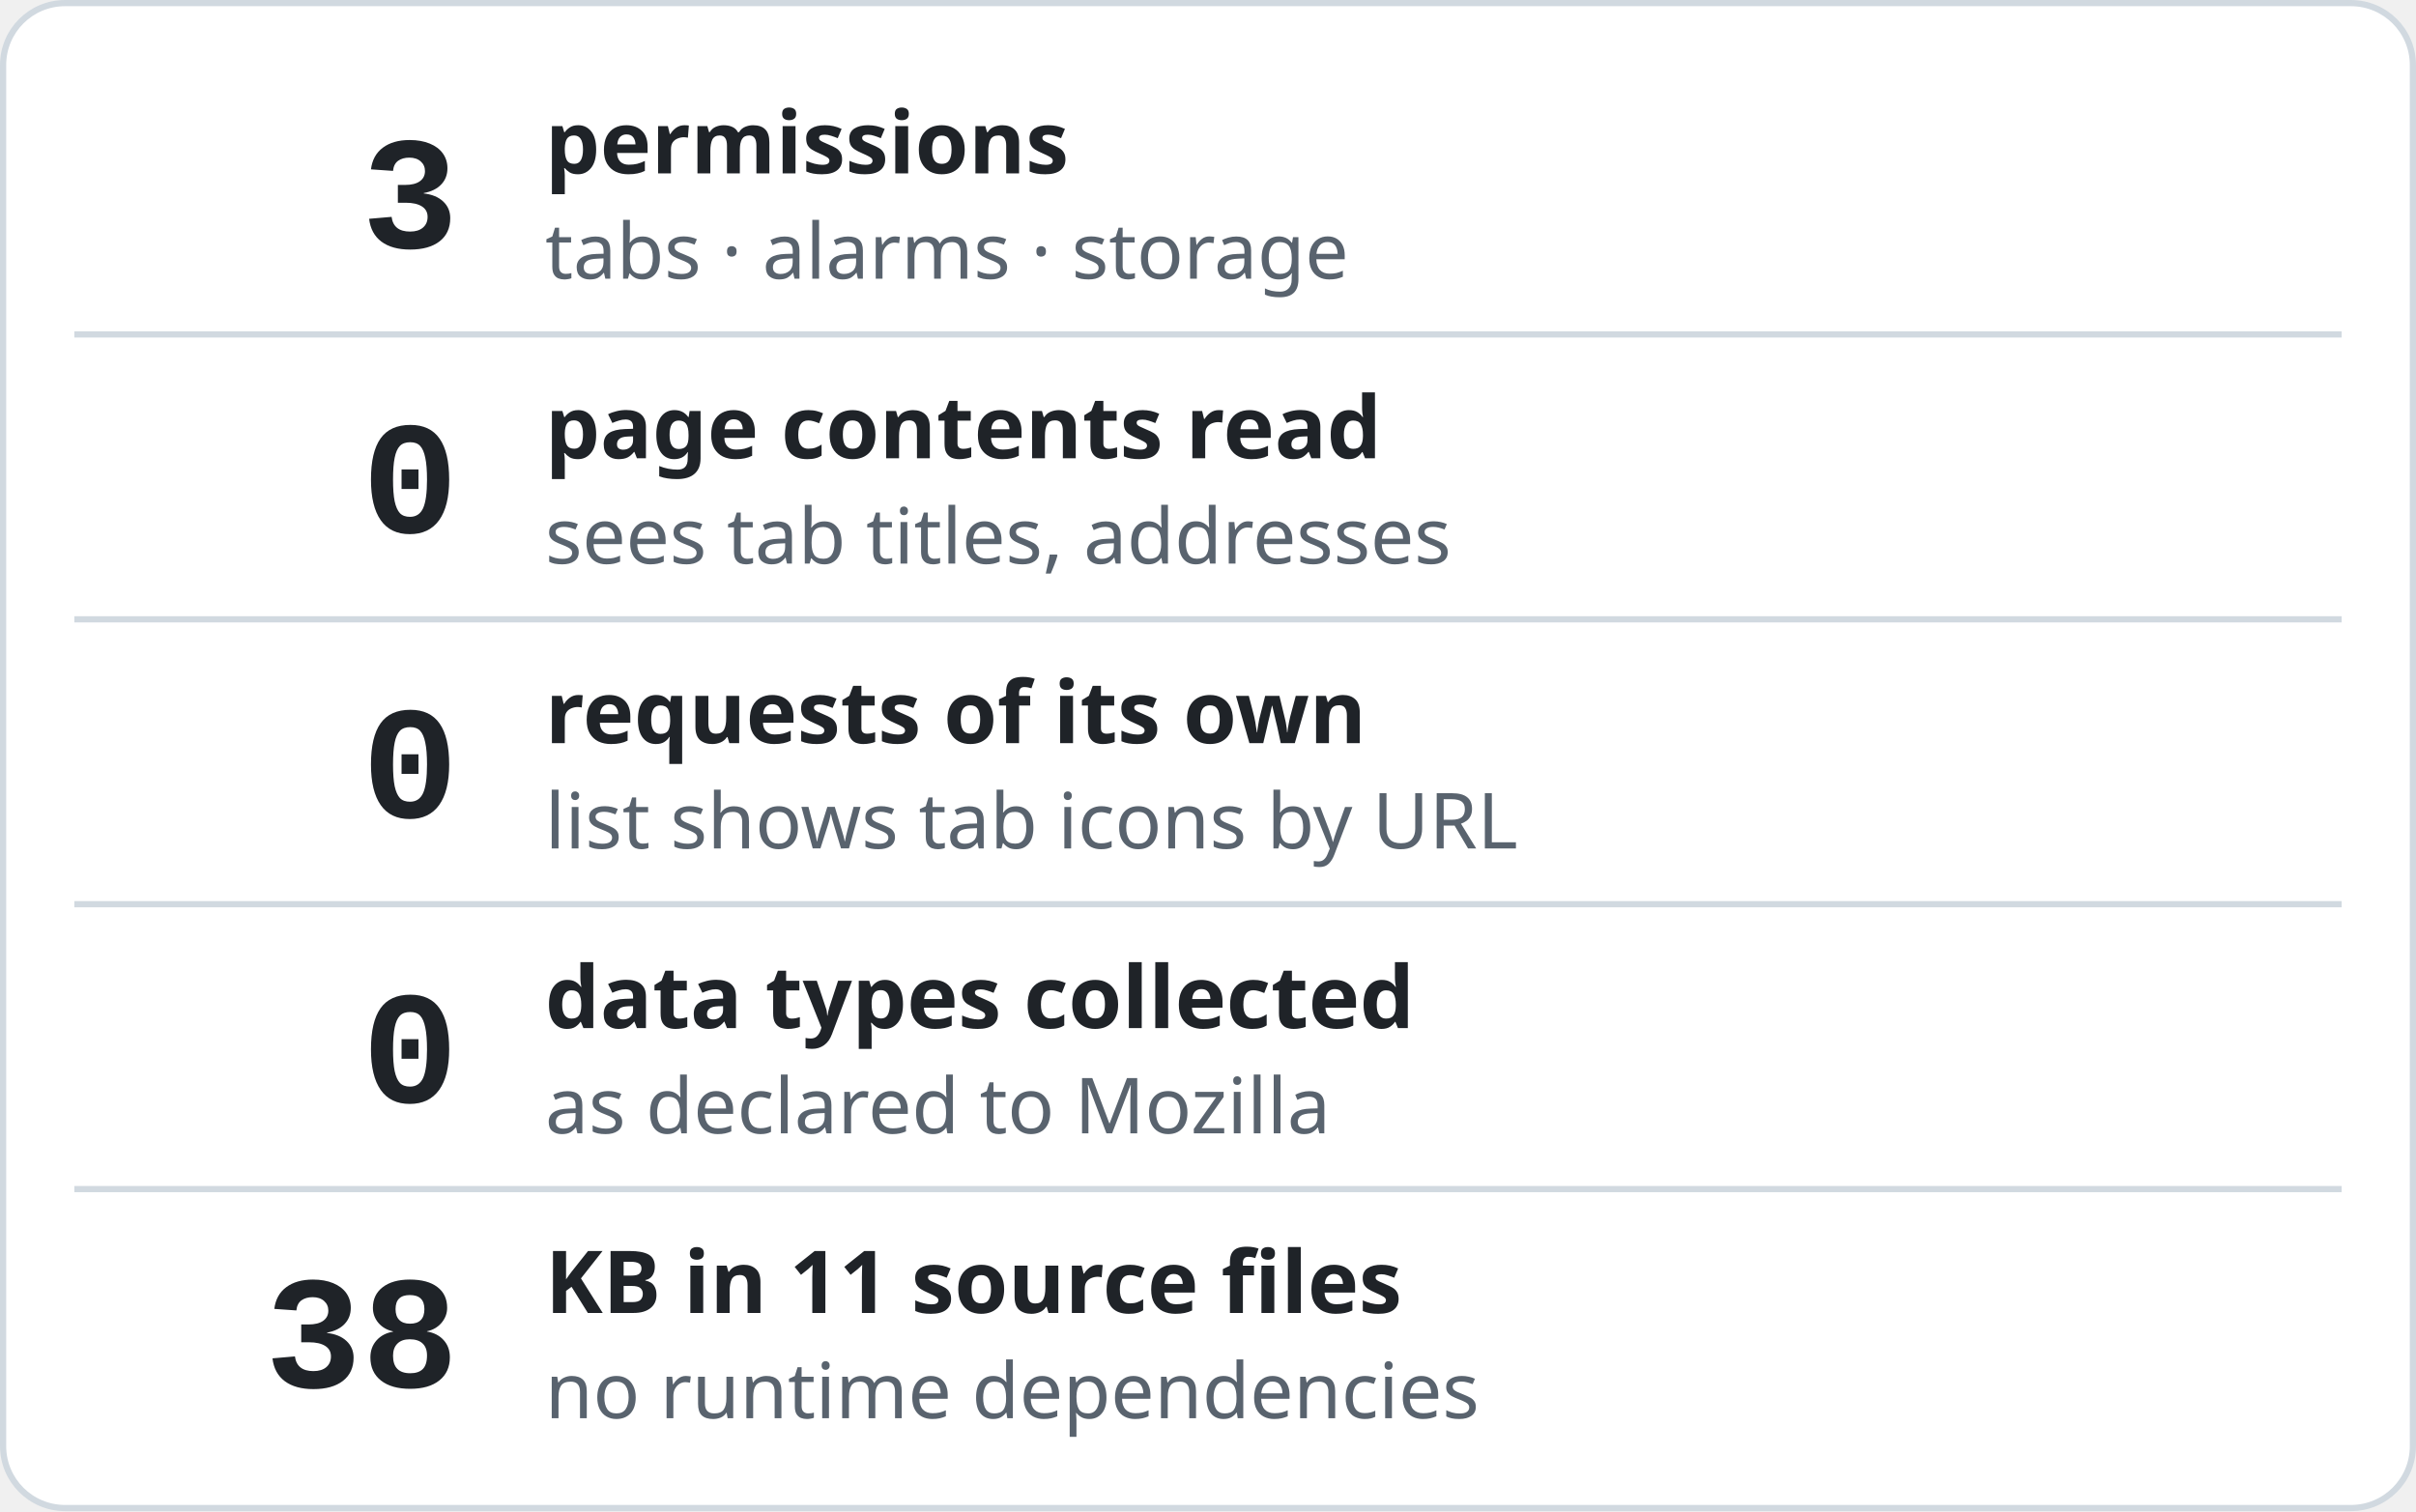
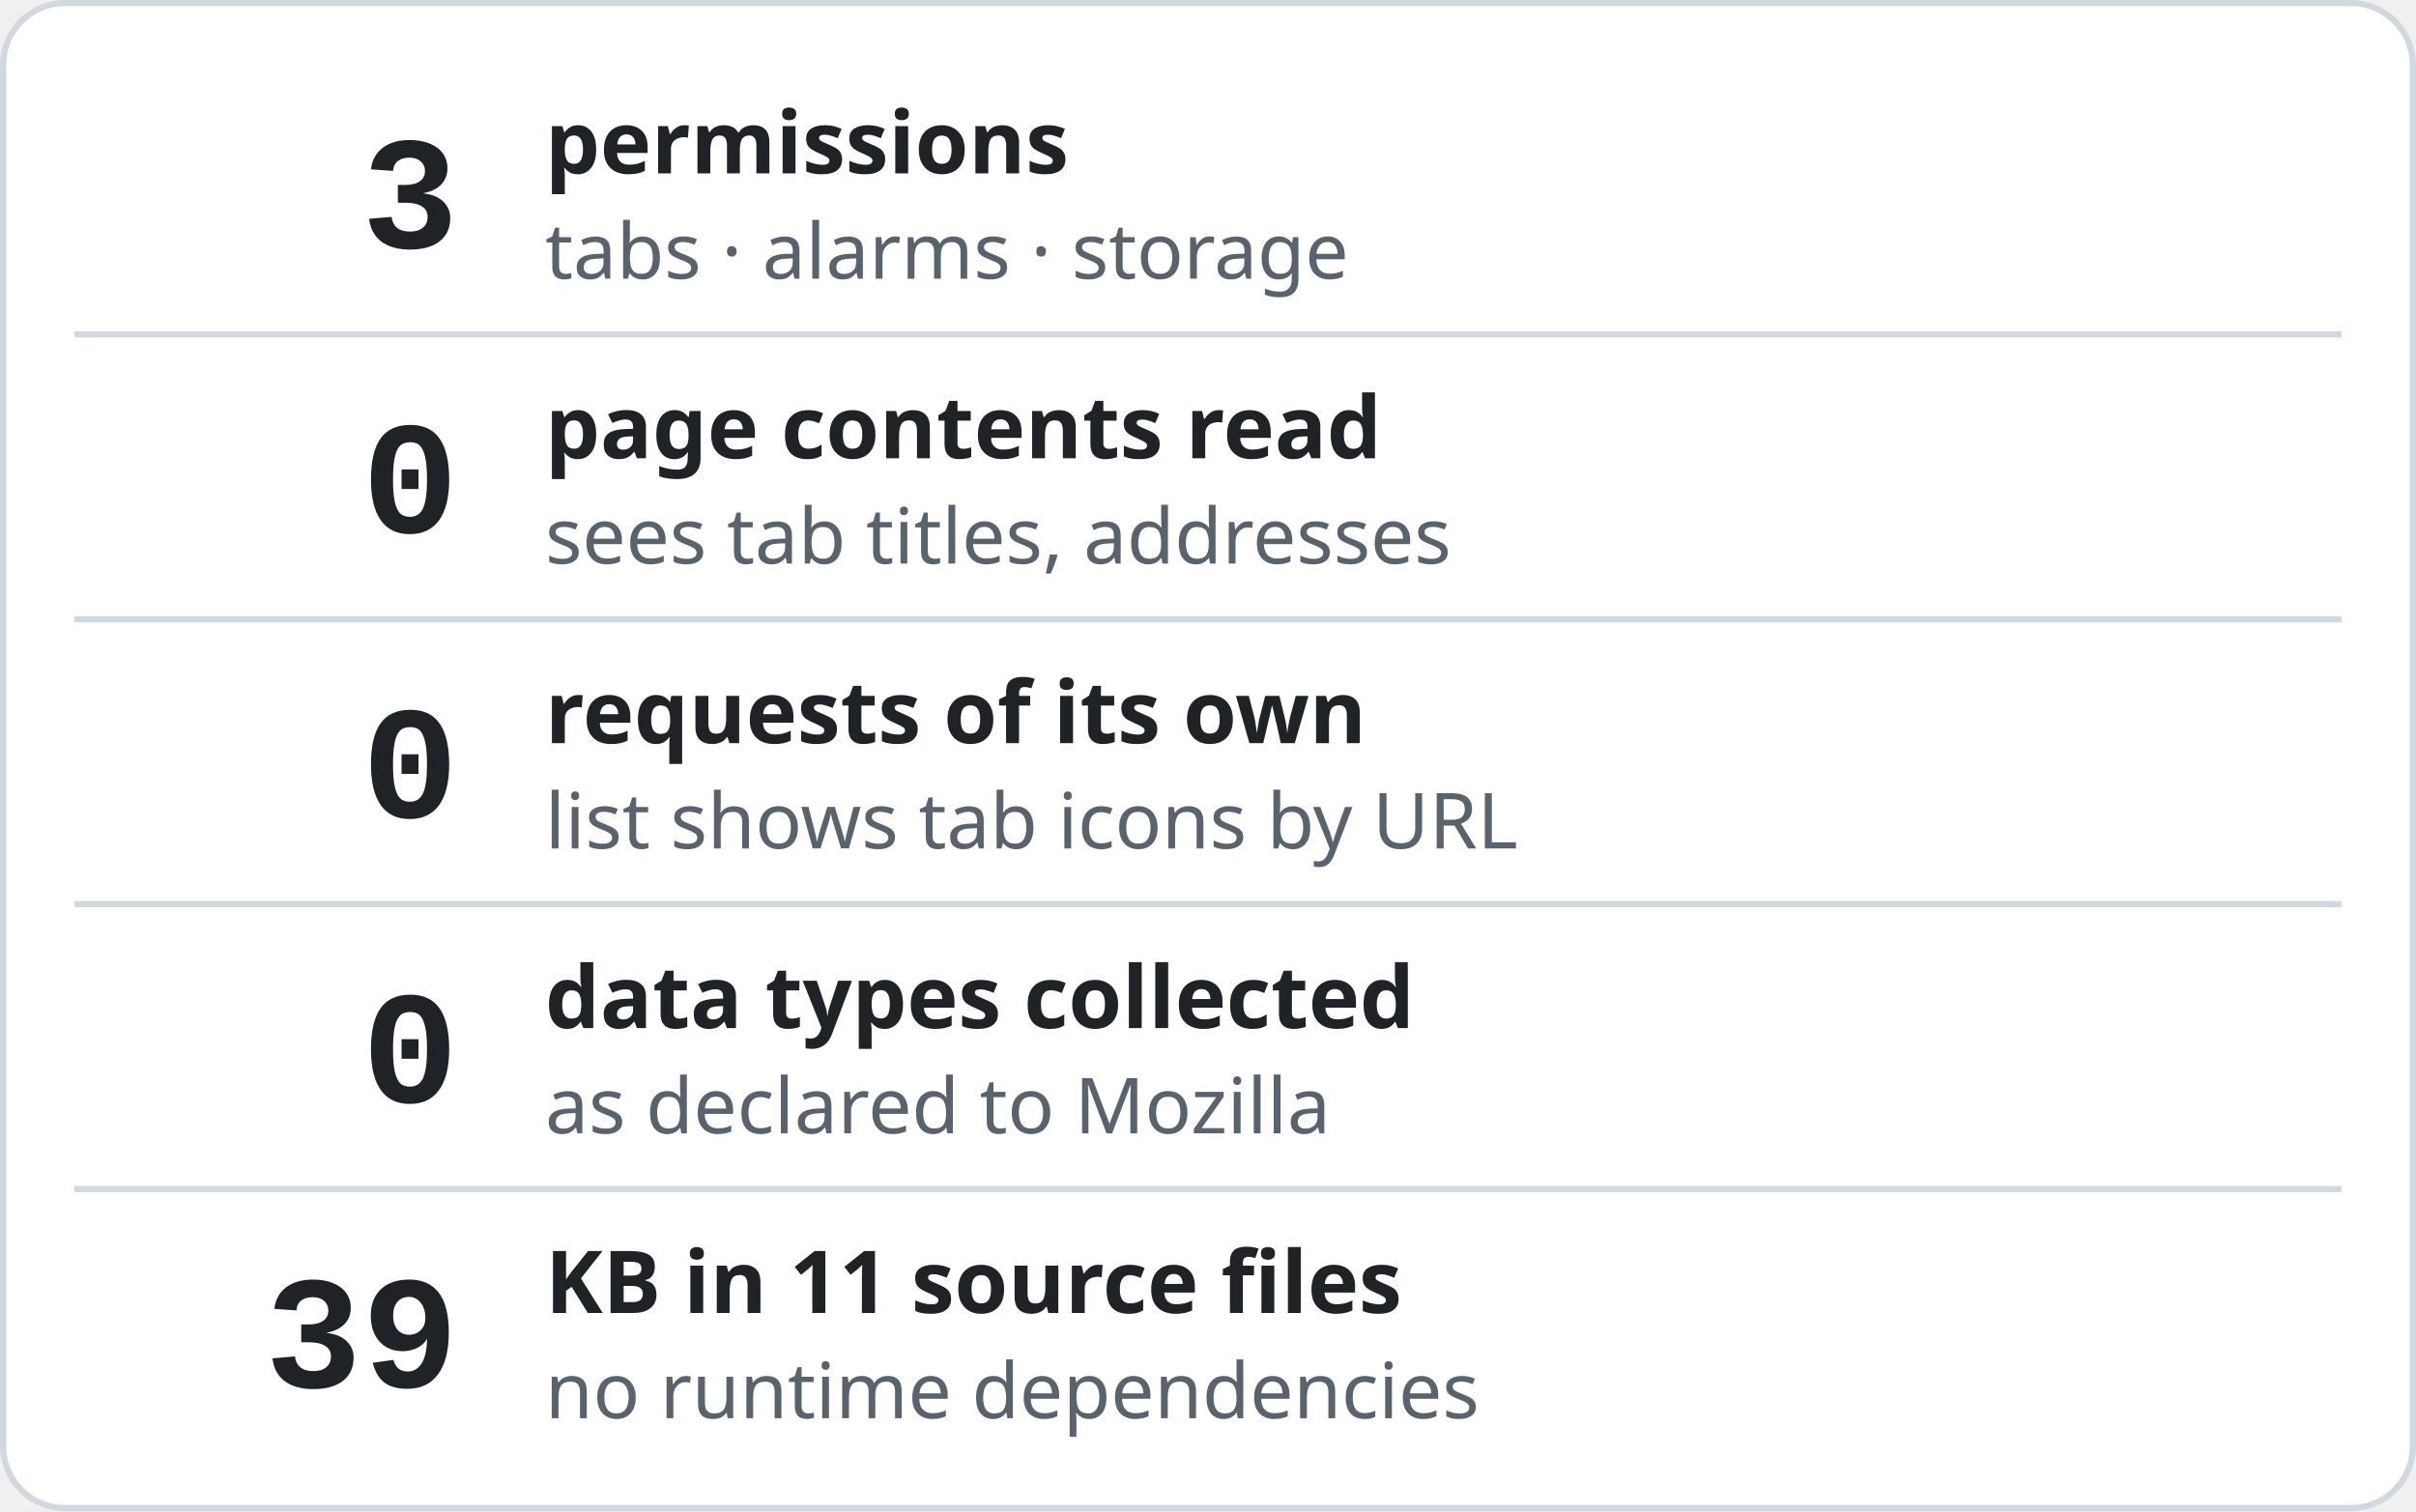
- <svg xmlns="http://www.w3.org/2000/svg" viewBox="0 0 390 244" width="390" height="244" role="img" aria-label="What the add-on can touch: 3 permissions (tabs · alarms · storage); 0 page contents read (sees tab titles, addresses); 0 requests of its own (list shows tab icons by URL); 0 data types collected (as declared to Mozilla); 38 KB in 11 source files (no runtime dependencies).">
+ <svg xmlns="http://www.w3.org/2000/svg" viewBox="0 0 390 244" width="390" height="244" role="img" aria-label="What the add-on can touch: 3 permissions (tabs · alarms · storage); 0 page contents read (sees tab titles, addresses); 0 requests of its own (list shows tab icons by URL); 0 data types collected (as declared to Mozilla); 39 KB in 11 source files (no runtime dependencies).">
  <style>
@media (prefers-reduced-motion:reduce){*{animation:none!important}}</style>
  <rect class="card" x=".5" y=".5" width="389" height="243" rx="10" fill="#ffffff" stroke="#d1d9e0" />
  <g data-fact="permissions">
    <text x="74" y="40" text-anchor="end" font-family="ui-monospace,'SF Mono','Cascadia Mono',Menlo,Consolas,'Liberation Mono',monospace" font-size="26" font-weight="600" fill="#1f2328">3</text>
    <text x="88" y="28" font-family="-apple-system,BlinkMacSystemFont,'Segoe UI','Noto Sans',Helvetica,Arial,sans-serif" font-size="14" font-weight="600" fill="#1f2328">permissions</text>
    <text x="88" y="45" font-family="-apple-system,BlinkMacSystemFont,'Segoe UI','Noto Sans',Helvetica,Arial,sans-serif" font-size="12.5" fill="#59636e">tabs · alarms · storage</text>
  </g>
  <g data-fact="page contents read">
    <text x="74" y="86" text-anchor="end" font-family="ui-monospace,'SF Mono','Cascadia Mono',Menlo,Consolas,'Liberation Mono',monospace" font-size="26" font-weight="600" fill="#1f2328">0</text>
    <text x="88" y="74" font-family="-apple-system,BlinkMacSystemFont,'Segoe UI','Noto Sans',Helvetica,Arial,sans-serif" font-size="14" font-weight="600" fill="#1f2328">page contents read</text>
    <text x="88" y="91" font-family="-apple-system,BlinkMacSystemFont,'Segoe UI','Noto Sans',Helvetica,Arial,sans-serif" font-size="12.5" fill="#59636e">sees tab titles, addresses</text>
  </g>
  <line x1="12" y1="54" x2="378" y2="54" stroke="#d1d9e0" />
  <g data-fact="requests of its own">
    <text x="74" y="132" text-anchor="end" font-family="ui-monospace,'SF Mono','Cascadia Mono',Menlo,Consolas,'Liberation Mono',monospace" font-size="26" font-weight="600" fill="#1f2328">0</text>
    <text x="88" y="120" font-family="-apple-system,BlinkMacSystemFont,'Segoe UI','Noto Sans',Helvetica,Arial,sans-serif" font-size="14" font-weight="600" fill="#1f2328">requests of its own</text>
    <text x="88" y="137" font-family="-apple-system,BlinkMacSystemFont,'Segoe UI','Noto Sans',Helvetica,Arial,sans-serif" font-size="12.5" fill="#59636e">list shows tab icons by URL</text>
  </g>
  <line x1="12" y1="100" x2="378" y2="100" stroke="#d1d9e0" />
  <g data-fact="data types collected">
    <text x="74" y="178" text-anchor="end" font-family="ui-monospace,'SF Mono','Cascadia Mono',Menlo,Consolas,'Liberation Mono',monospace" font-size="26" font-weight="600" fill="#1f2328">0</text>
    <text x="88" y="166" font-family="-apple-system,BlinkMacSystemFont,'Segoe UI','Noto Sans',Helvetica,Arial,sans-serif" font-size="14" font-weight="600" fill="#1f2328">data types collected</text>
    <text x="88" y="183" font-family="-apple-system,BlinkMacSystemFont,'Segoe UI','Noto Sans',Helvetica,Arial,sans-serif" font-size="12.5" fill="#59636e">as declared to Mozilla</text>
  </g>
  <line x1="12" y1="146" x2="378" y2="146" stroke="#d1d9e0" />
  <g data-fact="KB in 11 source files">
-     <text x="74" y="224" text-anchor="end" font-family="ui-monospace,'SF Mono','Cascadia Mono',Menlo,Consolas,'Liberation Mono',monospace" font-size="26" font-weight="600" fill="#1f2328">38</text>
+     <text x="74" y="224" text-anchor="end" font-family="ui-monospace,'SF Mono','Cascadia Mono',Menlo,Consolas,'Liberation Mono',monospace" font-size="26" font-weight="600" fill="#1f2328">39</text>
    <text x="88" y="212" font-family="-apple-system,BlinkMacSystemFont,'Segoe UI','Noto Sans',Helvetica,Arial,sans-serif" font-size="14" font-weight="600" fill="#1f2328">KB in 11 source files</text>
    <text x="88" y="229" font-family="-apple-system,BlinkMacSystemFont,'Segoe UI','Noto Sans',Helvetica,Arial,sans-serif" font-size="12.5" fill="#59636e">no runtime dependencies</text>
  </g>
  <line x1="12" y1="192" x2="378" y2="192" stroke="#d1d9e0" />
</svg>
